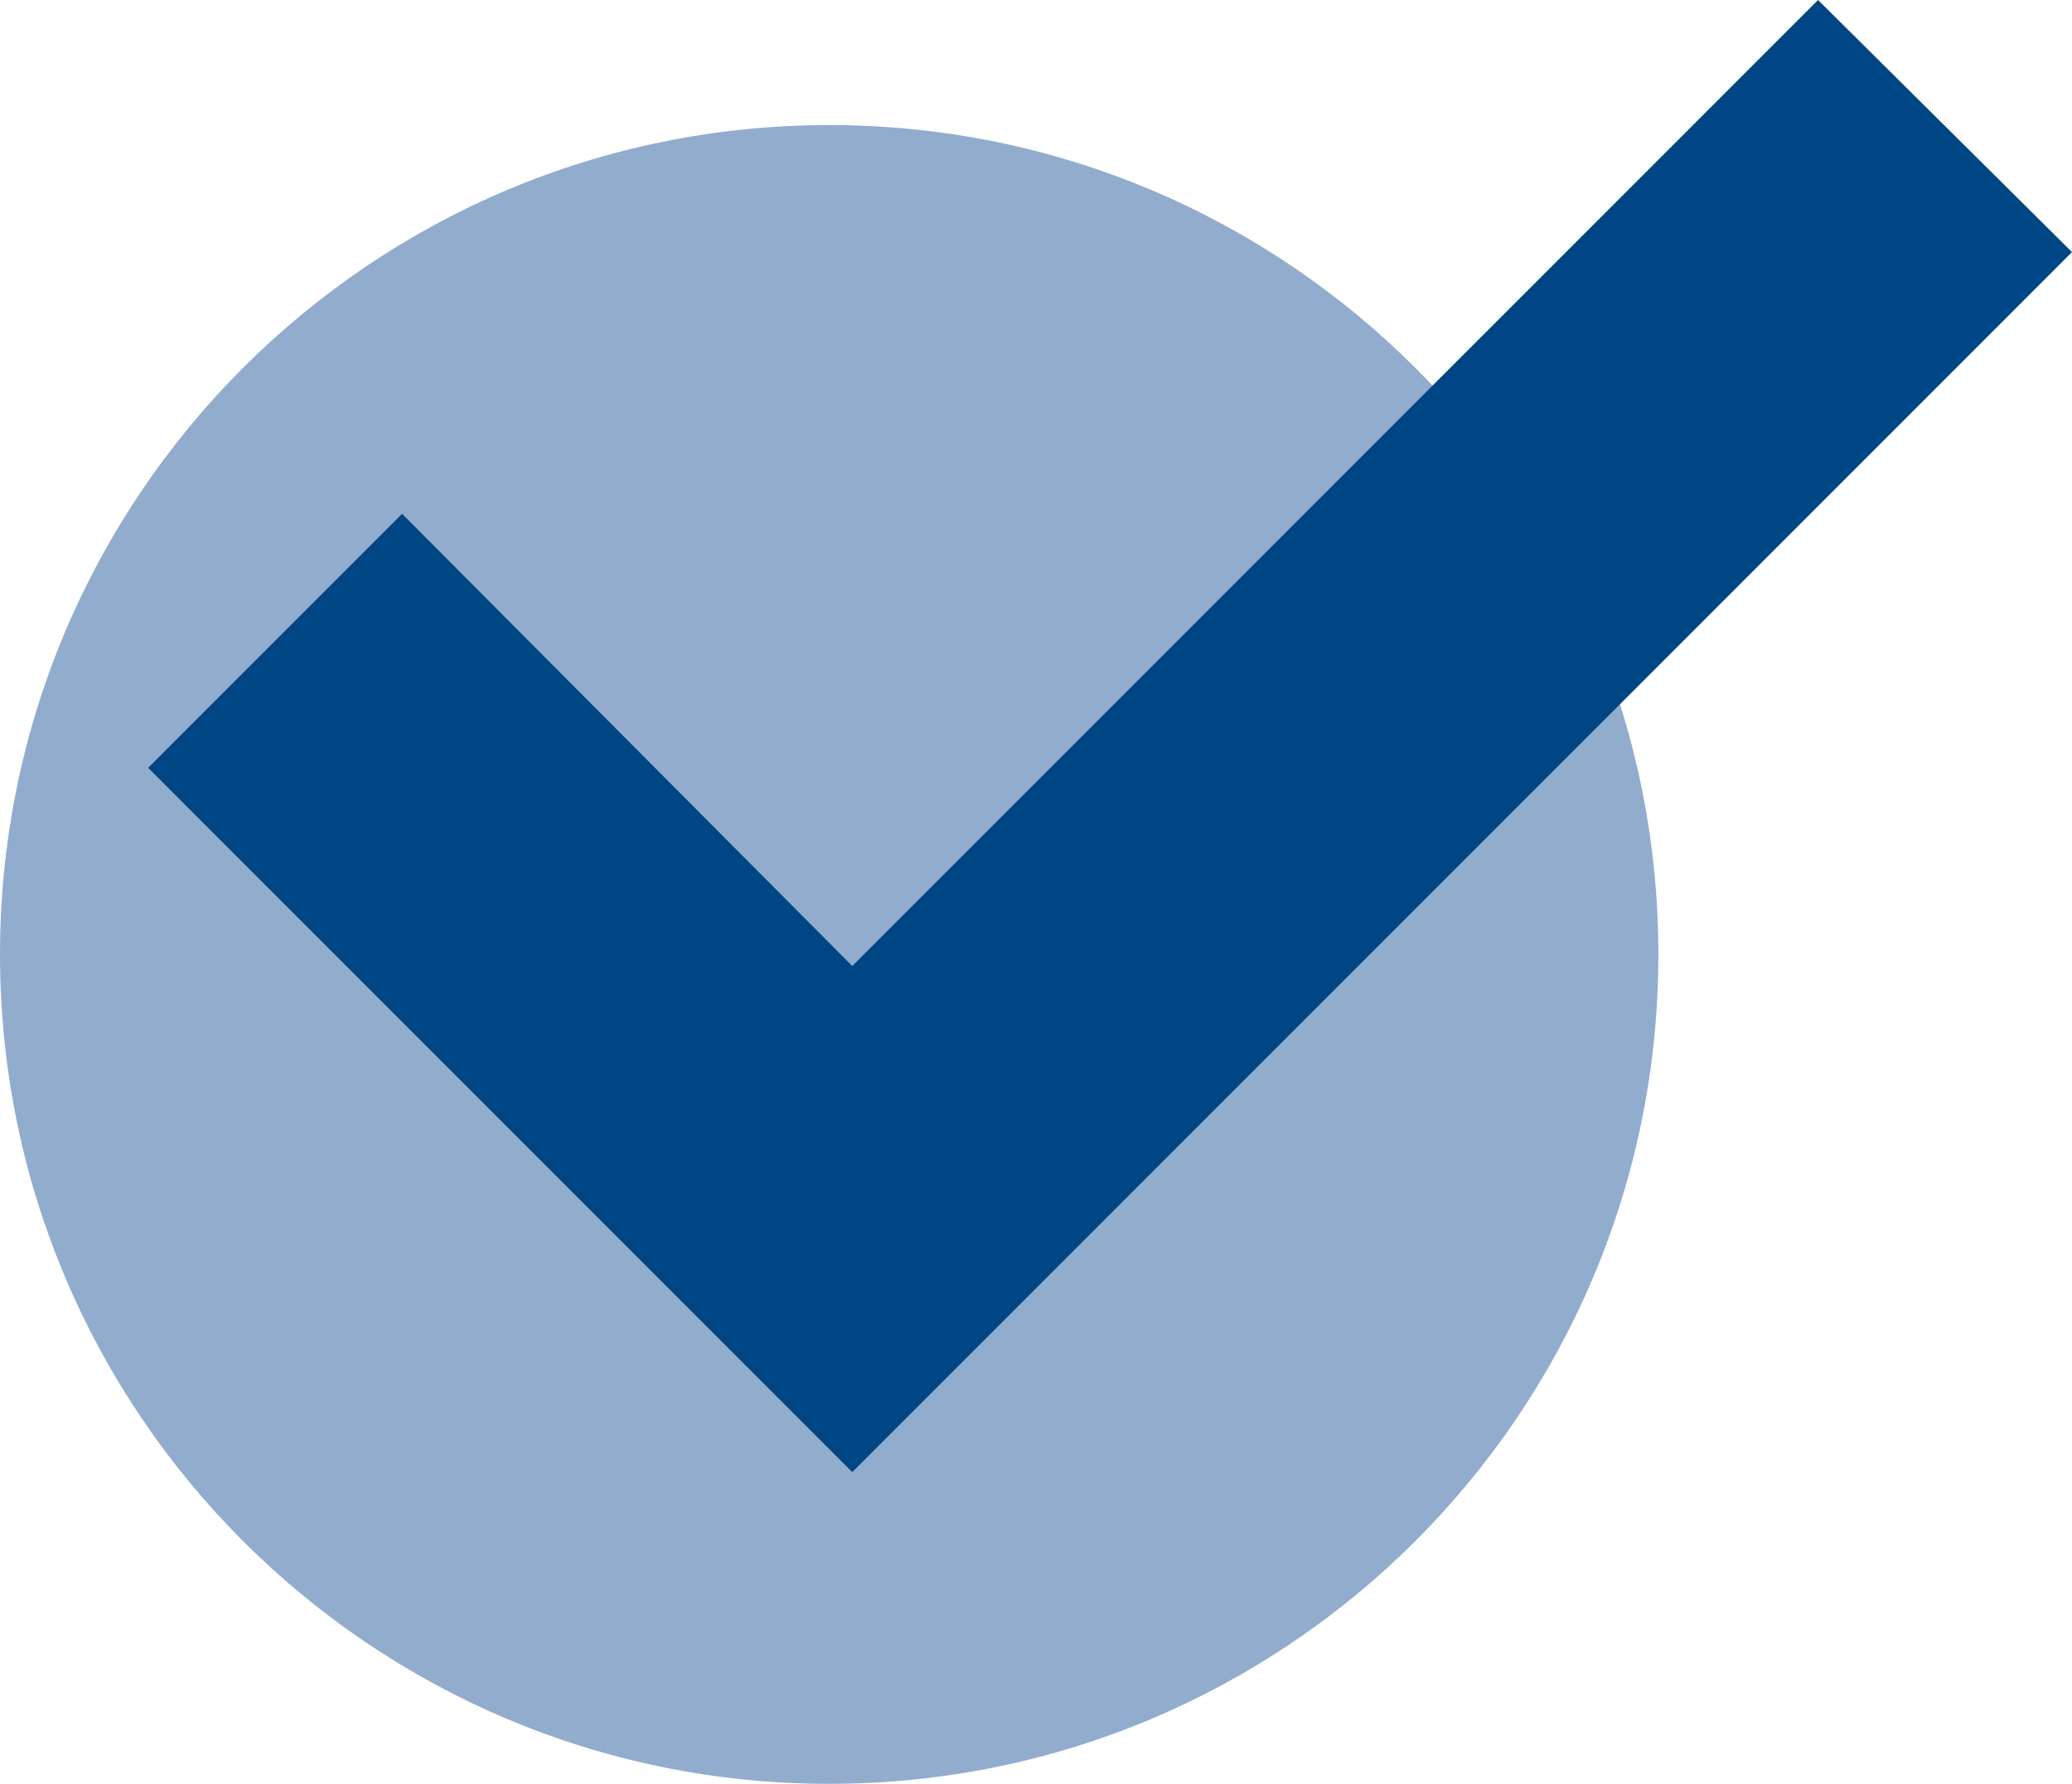
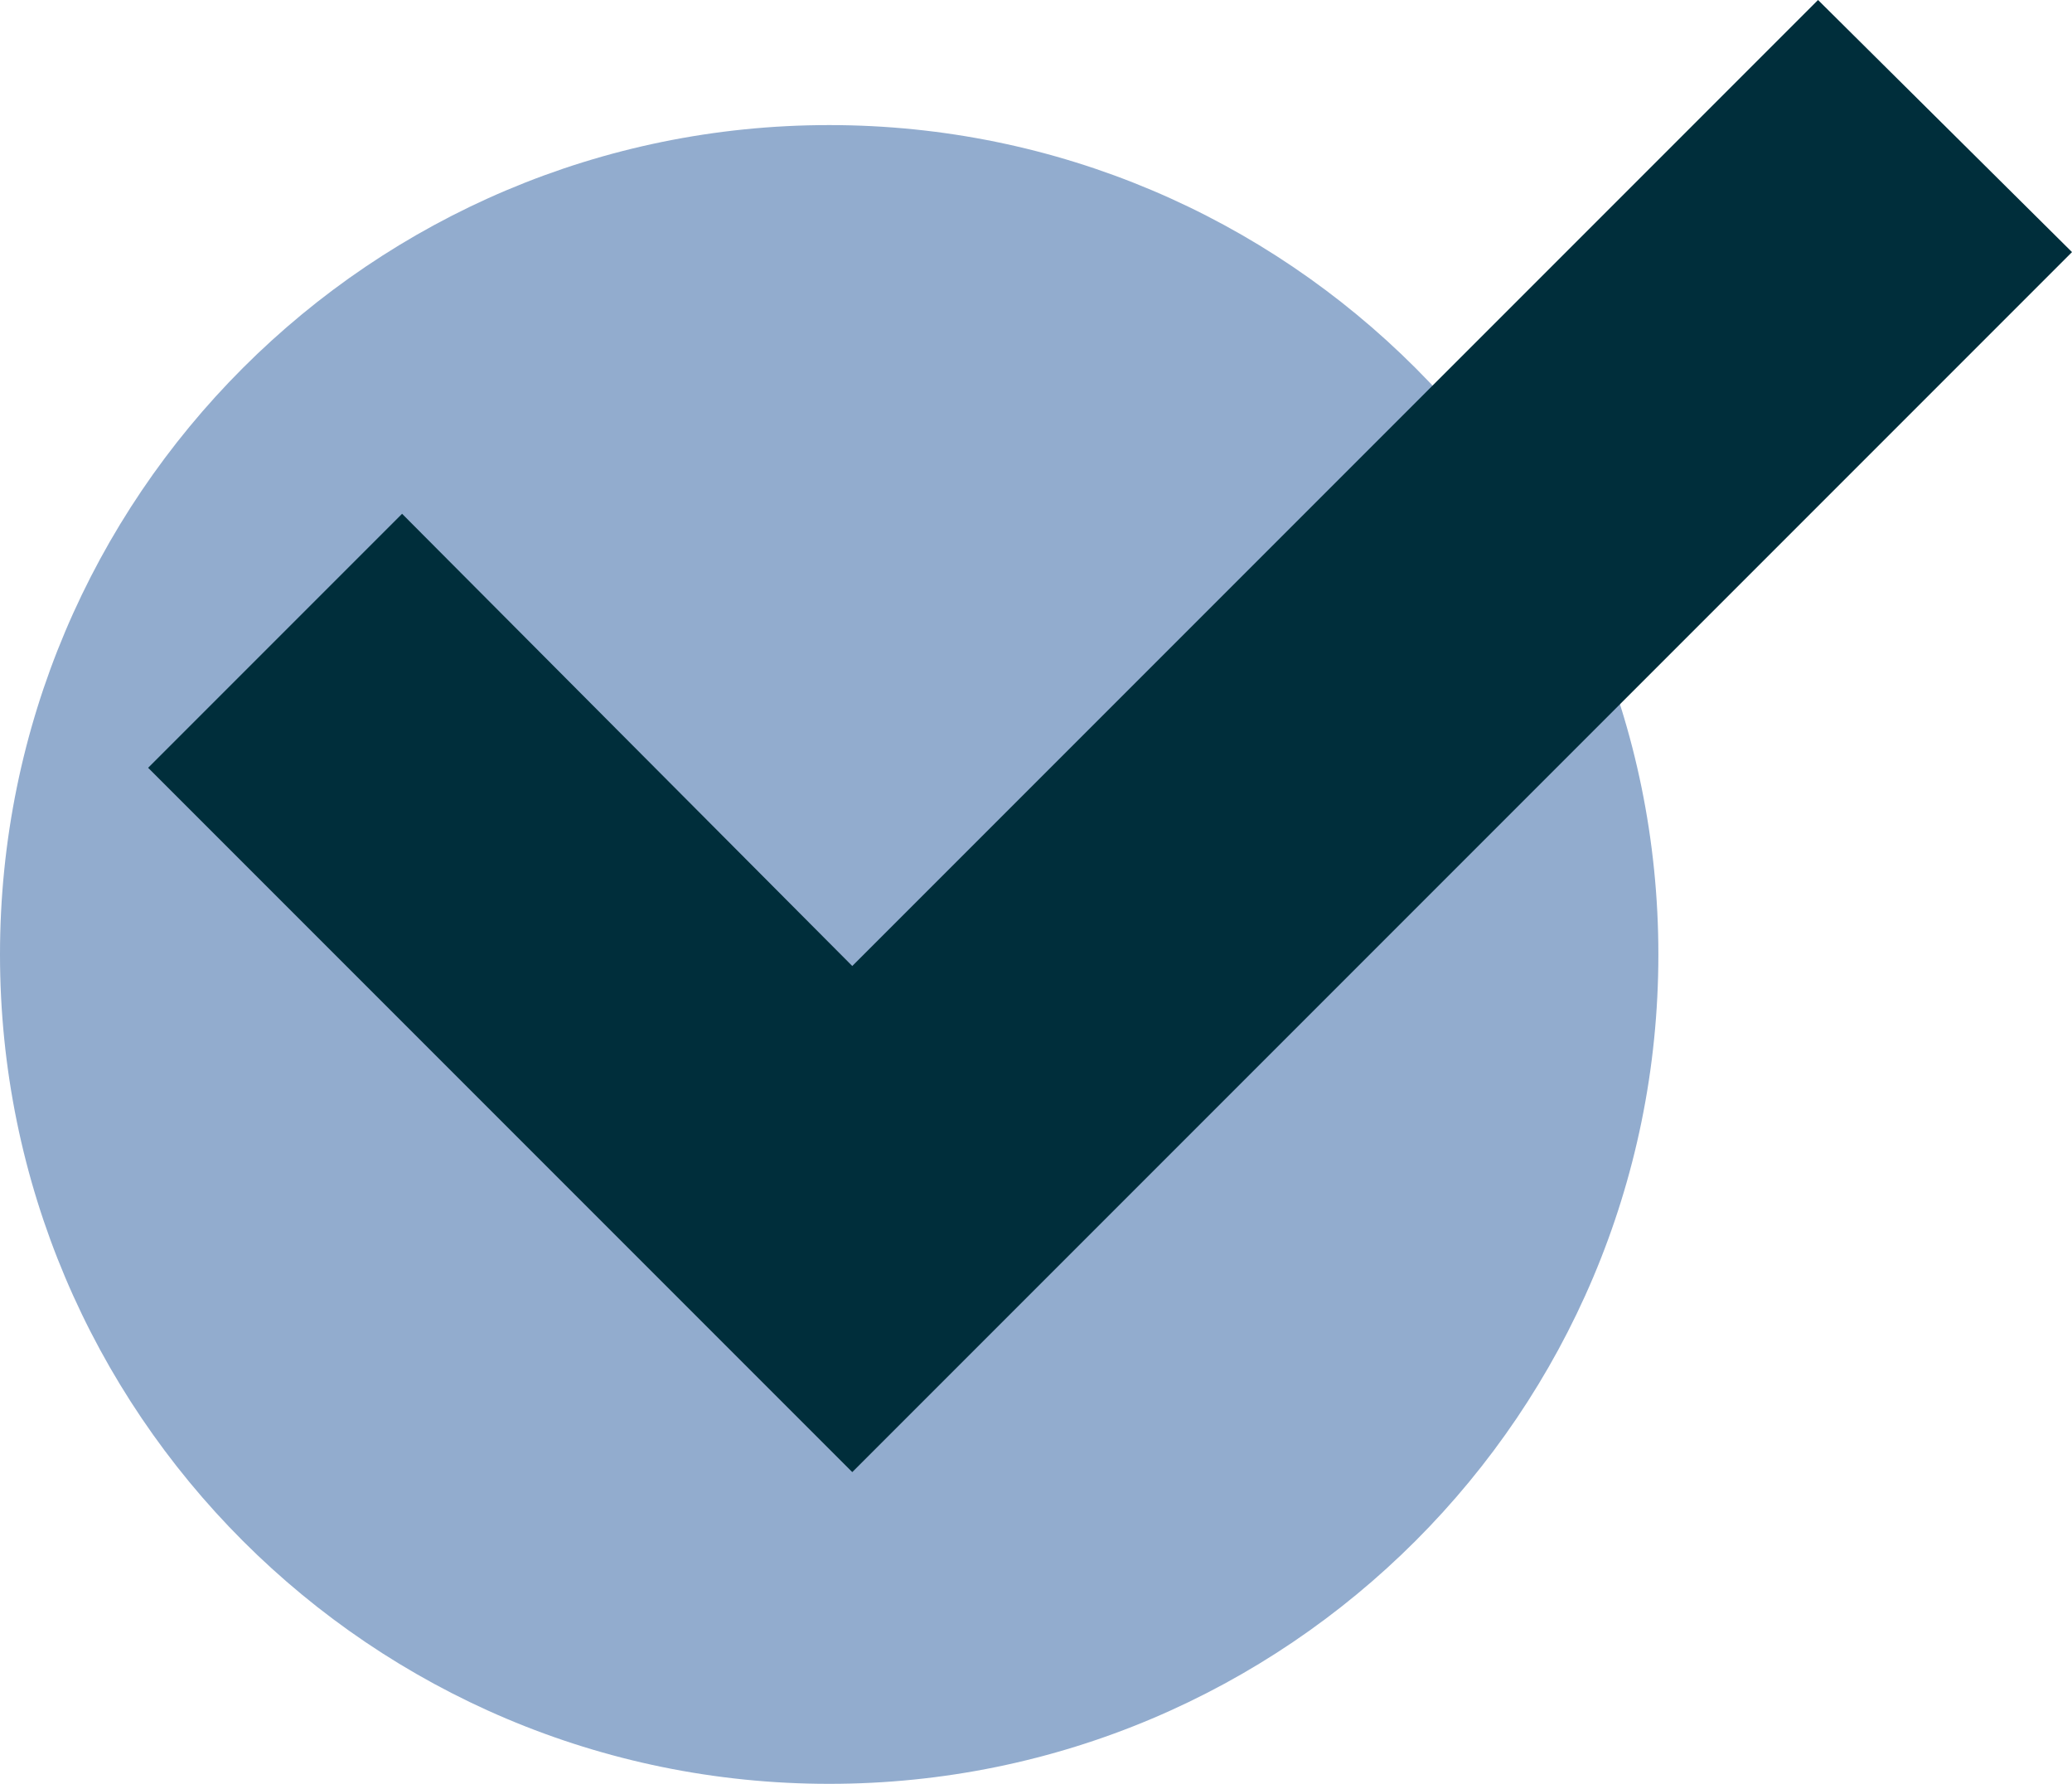
- <svg xmlns="http://www.w3.org/2000/svg" id="Camada_2" data-name="Camada 2" viewBox="0 0 10.77 9.27">
+ <svg xmlns="http://www.w3.org/2000/svg" id="Camada_1" data-name="Camada 1" viewBox="0 0 10.77 9.27">
  <defs>
    <style>
      .cls-1 {
-         fill: #92acce;
+         fill: #002e3b;
      }

      .cls-1, .cls-2 {
        stroke-width: 0px;
      }

      .cls-2 {
-         fill: #004684;
+         fill: #92acce;
      }
    </style>
  </defs>
-   <g id="Camada_1-2" data-name="Camada 1">
-     <g>
-       <circle class="cls-1" cx="4.31" cy="4.96" r="4.31" />
-       <path class="cls-2" d="M4.43,7.65L.77,3.99l1.32-1.32,2.34,2.35L9.45,0l1.32,1.31-6.34,6.34Z" />
-     </g>
-   </g>
+   <circle class="cls-2" cx="4.31" cy="4.96" r="4.31" />
+   <path class="cls-1" d="M4.43,7.65L.77,3.99l1.32-1.32,2.34,2.35L9.45,0l1.32,1.31-6.34,6.34Z" />
</svg>
